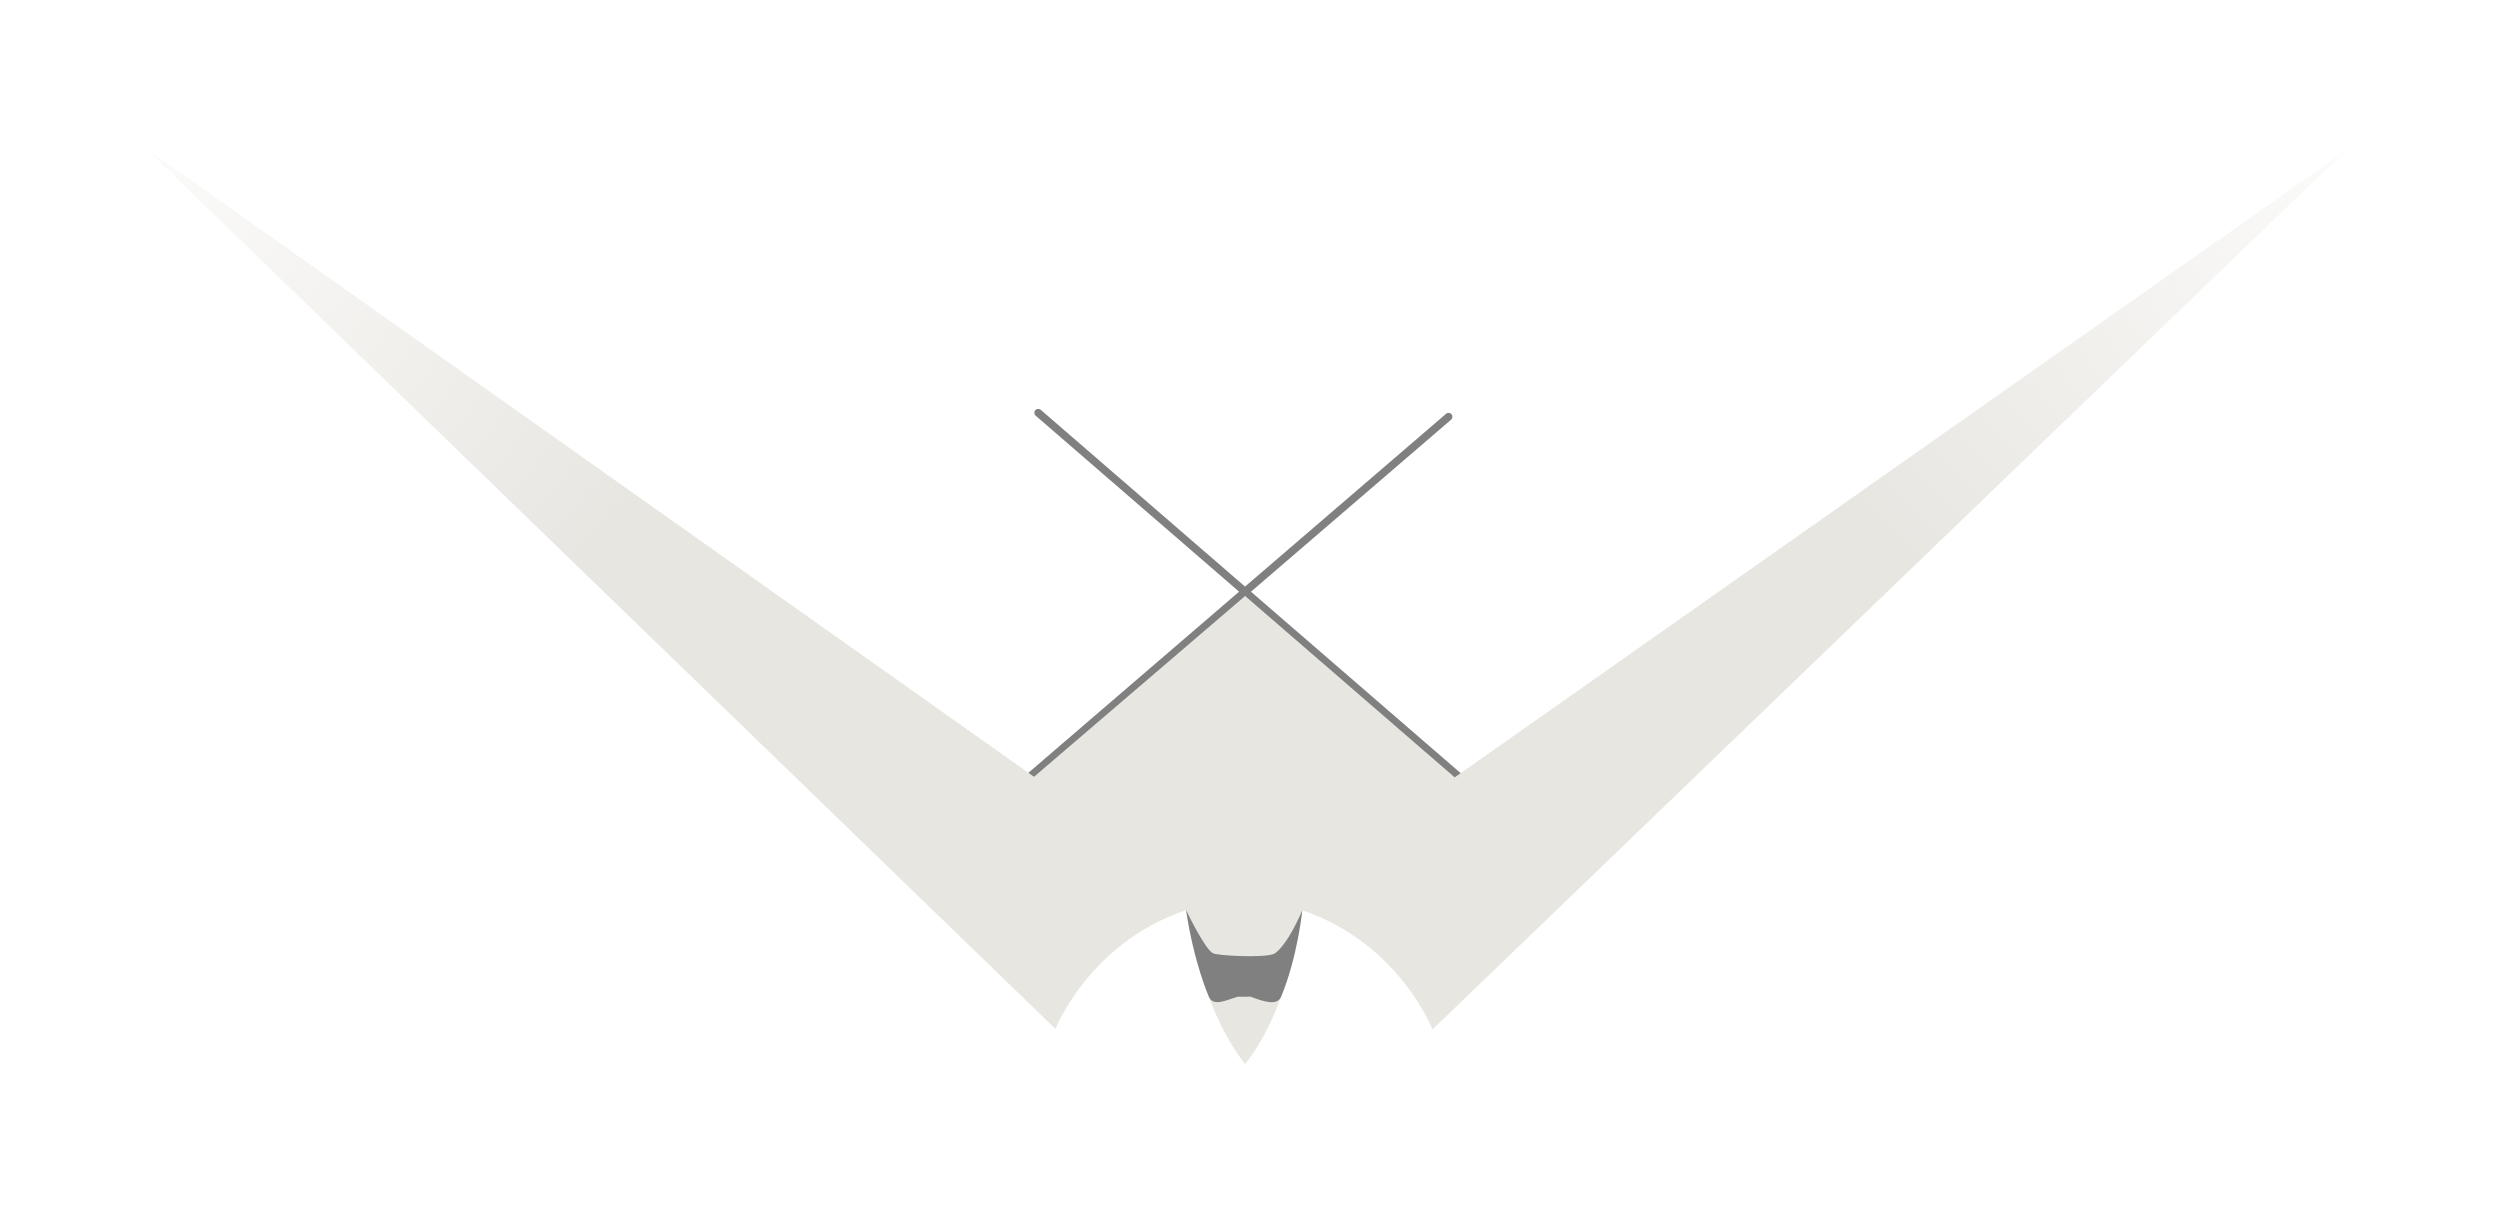
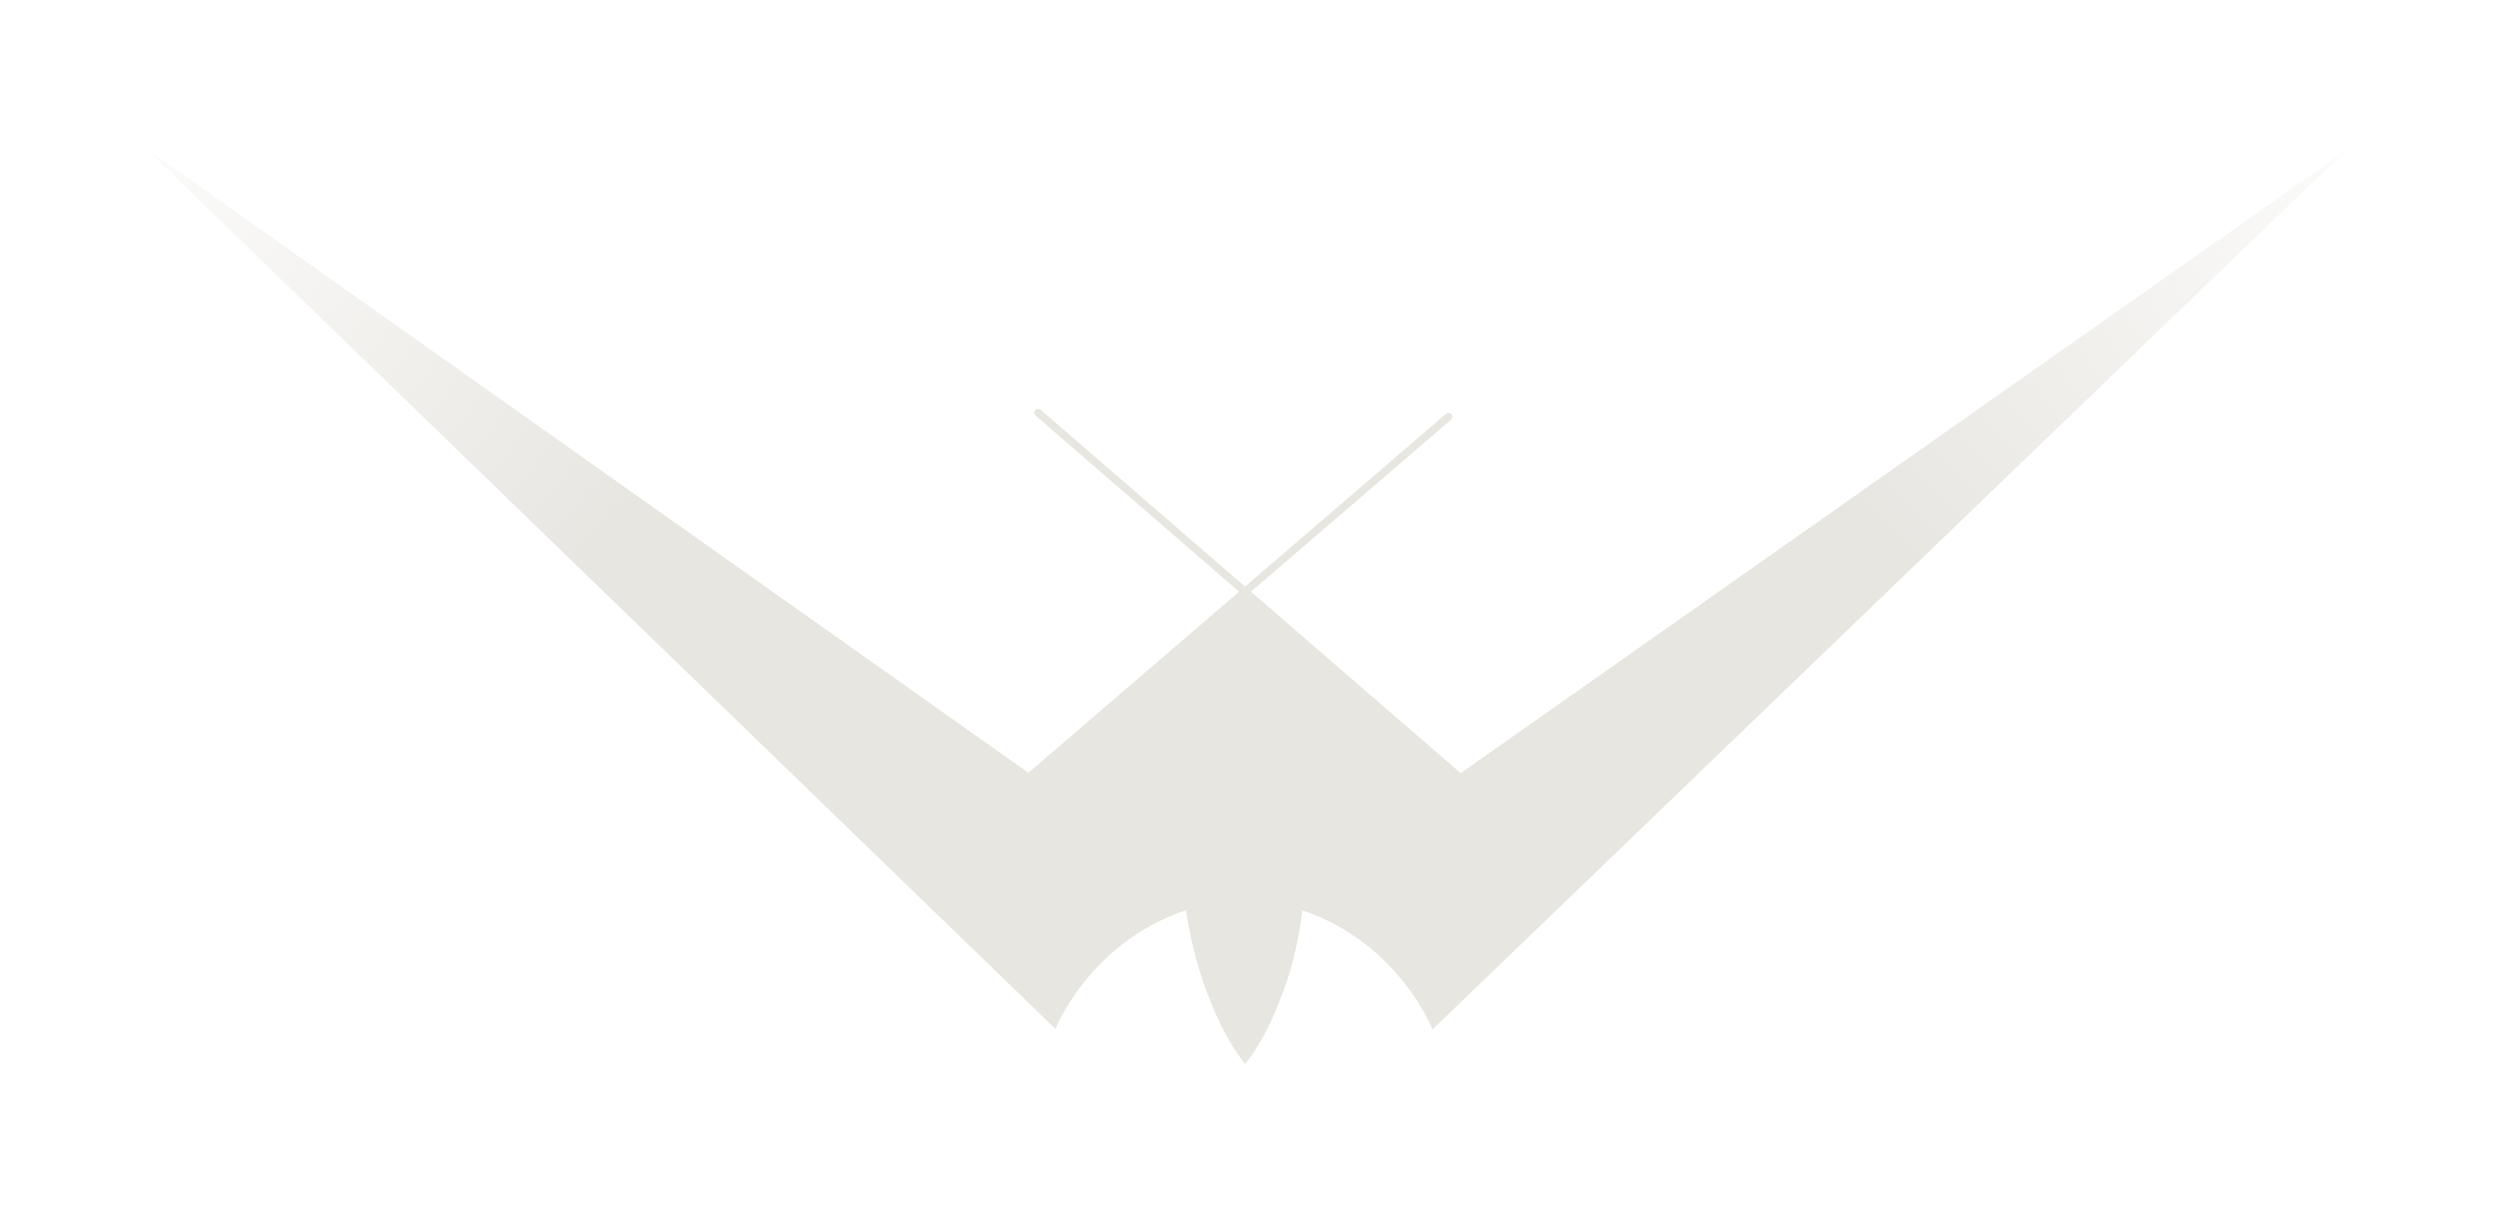
<svg xmlns="http://www.w3.org/2000/svg" viewBox="1 211 1026 496" width="1026" height="496" role="img" aria-labelledby="wwfpv-title" style="fill-rule:evenodd;clip-rule:evenodd;stroke-linejoin:round;stroke-miterlimit:2;">
  <g transform="matrix(2.53257,0,0,2.53257,-753.625,-794.357)">
    <g id="Layer1">
      <g>
        <g transform="matrix(1,0,0,1,-24.4716,23.5226)">
-           <path d="M523.232,469.331L490.268,440.81C490.005,440.583 489.977,440.186 490.204,439.924C490.431,439.661 490.828,439.633 491.09,439.86L524.196,468.502L556.765,440.507C557.028,440.281 557.425,440.311 557.651,440.574C557.878,440.837 557.848,441.234 557.584,441.46L525.157,469.334L560.658,500.05C560.921,500.277 560.949,500.674 560.722,500.937C560.495,501.199 560.098,501.228 559.836,501.001L524.193,470.162L488.841,500.549C488.578,500.775 488.181,500.745 487.955,500.482C487.729,500.219 487.759,499.822 488.022,499.596L523.232,469.331Z" style="fill:rgb(128,128,128);" />
+           <path d="M523.232,469.331L490.268,440.81C490.005,440.583 489.977,440.186 490.204,439.924C490.431,439.661 490.828,439.633 491.09,439.86L524.196,468.502L556.765,440.507C557.028,440.281 557.425,440.311 557.651,440.574C557.878,440.837 557.848,441.234 557.584,441.46L525.157,469.334L560.658,500.05C560.921,500.277 560.949,500.674 560.722,500.937C560.495,501.199 560.098,501.228 559.836,501.001L524.193,470.162L488.841,500.549C488.578,500.775 488.181,500.745 487.955,500.482C487.729,500.219 487.759,499.822 488.022,499.596L523.232,469.331Z" style="fill:rgb(232,230,225);" />
        </g>
        <g transform="matrix(1,0,0,1,-0.173079,0.0954687)">
          <path d="M499.913,493.459L499.913,569.313C492.431,559.824 490.343,544.374 490.343,544.374C474.637,549.601 469.181,563.616 469.181,563.616L321.584,420.755L465.704,522.751L499.913,493.459Z" style="fill:url(#_Linear1);" />
        </g>
        <g transform="matrix(-0.999608,-0.00302381,-0.00302498,0.999995,1000.8,1.60058)">
          <path d="M499.763,493.467C507.853,519.695 506.147,544.792 499.533,569.321C492.051,559.832 490.343,544.374 490.343,544.374C474.637,549.601 469.181,563.616 469.181,563.616L321.584,420.755L465.704,522.751L499.763,493.467Z" style="fill:url(#_Linear2);" />
        </g>
        <g transform="matrix(1,0,0,1,-0.101188,-1.63079)">
-           <path d="M490.268,546.044C490.235,546.058 493.445,552.657 494.649,553.069C494.984,553.436 503.079,553.916 504.592,553.137C504.592,553.137 506.498,552.183 509.103,546.114C509.103,546.114 508.349,553.703 505.674,560.11C505.013,561.693 502.721,560.86 500.657,560.089C500.657,560.089 500.62,560.128 499.565,560.124C499.565,560.124 499.37,560.13 498.627,560.115C496.625,560.751 494.609,561.736 493.964,560.106C493.964,560.106 491.563,554.775 490.268,546.044Z" style="fill:rgb(128,128,128);" />
+           <path d="M490.268,546.044C490.235,546.058 493.445,552.657 494.649,553.069C494.984,553.436 503.079,553.916 504.592,553.137C504.592,553.137 506.498,552.183 509.103,546.114C509.103,546.114 508.349,553.703 505.674,560.11C505.013,561.693 502.721,560.86 500.657,560.089C500.657,560.089 500.62,560.128 499.565,560.124C499.565,560.124 499.37,560.13 498.627,560.115C496.625,560.751 494.609,561.736 493.964,560.106C493.964,560.106 491.563,554.775 490.268,546.044Z" style="fill:rgb(232,230,225);" />
        </g>
      </g>
    </g>
  </g>
  <defs>
    <linearGradient id="_Linear1" x1="0" y1="0" x2="1" y2="0" gradientUnits="userSpaceOnUse" gradientTransform="matrix(-209.384,-188.33,188.33,-209.384,406.844,472.276)">
      <stop offset="0" style="stop-color:rgb(232,230,225);stop-opacity:1" />
      <stop offset="0.35" style="stop-color:rgb(232,230,225);stop-opacity:0.141" />
      <stop offset="1" style="stop-color:rgb(232,230,225);stop-opacity:0" />
    </linearGradient>
    <linearGradient id="_Linear2" x1="0" y1="0" x2="1" y2="0" gradientUnits="userSpaceOnUse" gradientTransform="matrix(-209.384,-188.33,191.746,-213.016,406.844,472.276)">
      <stop offset="0" style="stop-color:rgb(232,230,225);stop-opacity:1" />
      <stop offset="0.35" style="stop-color:rgb(232,230,225);stop-opacity:0.141" />
      <stop offset="1" style="stop-color:rgb(232,230,225);stop-opacity:0" />
    </linearGradient>
  </defs>
</svg>
